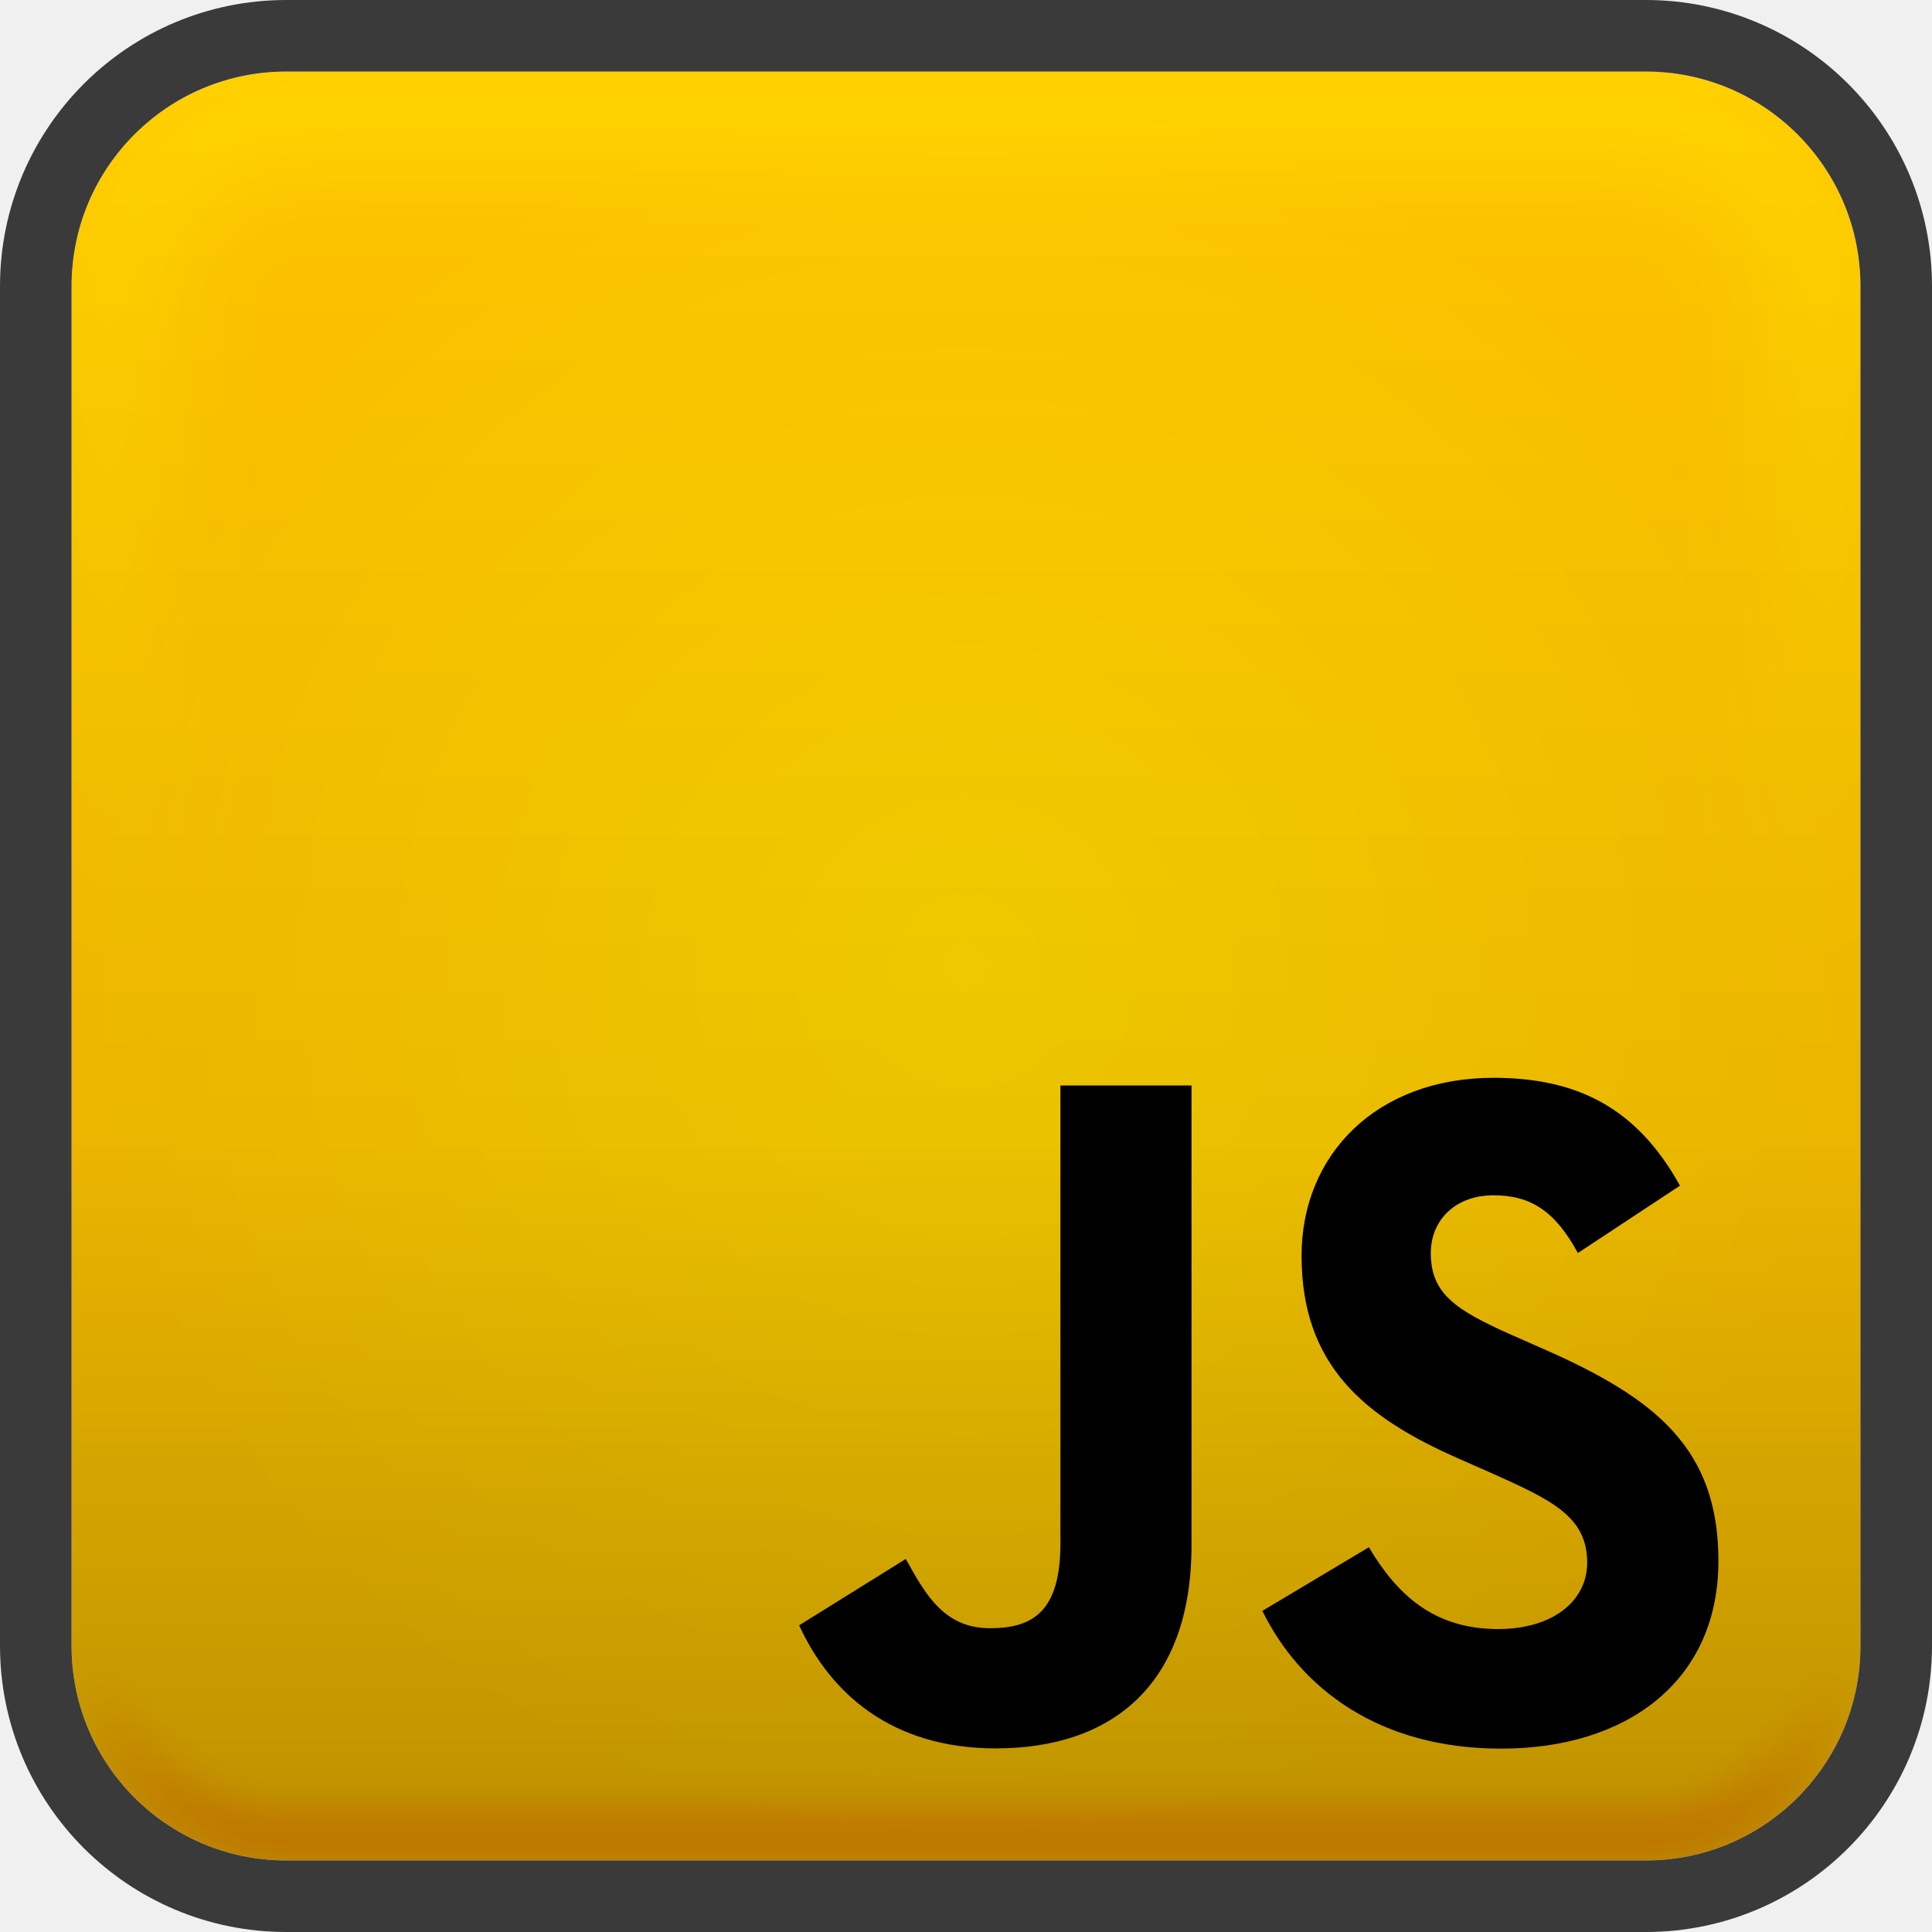
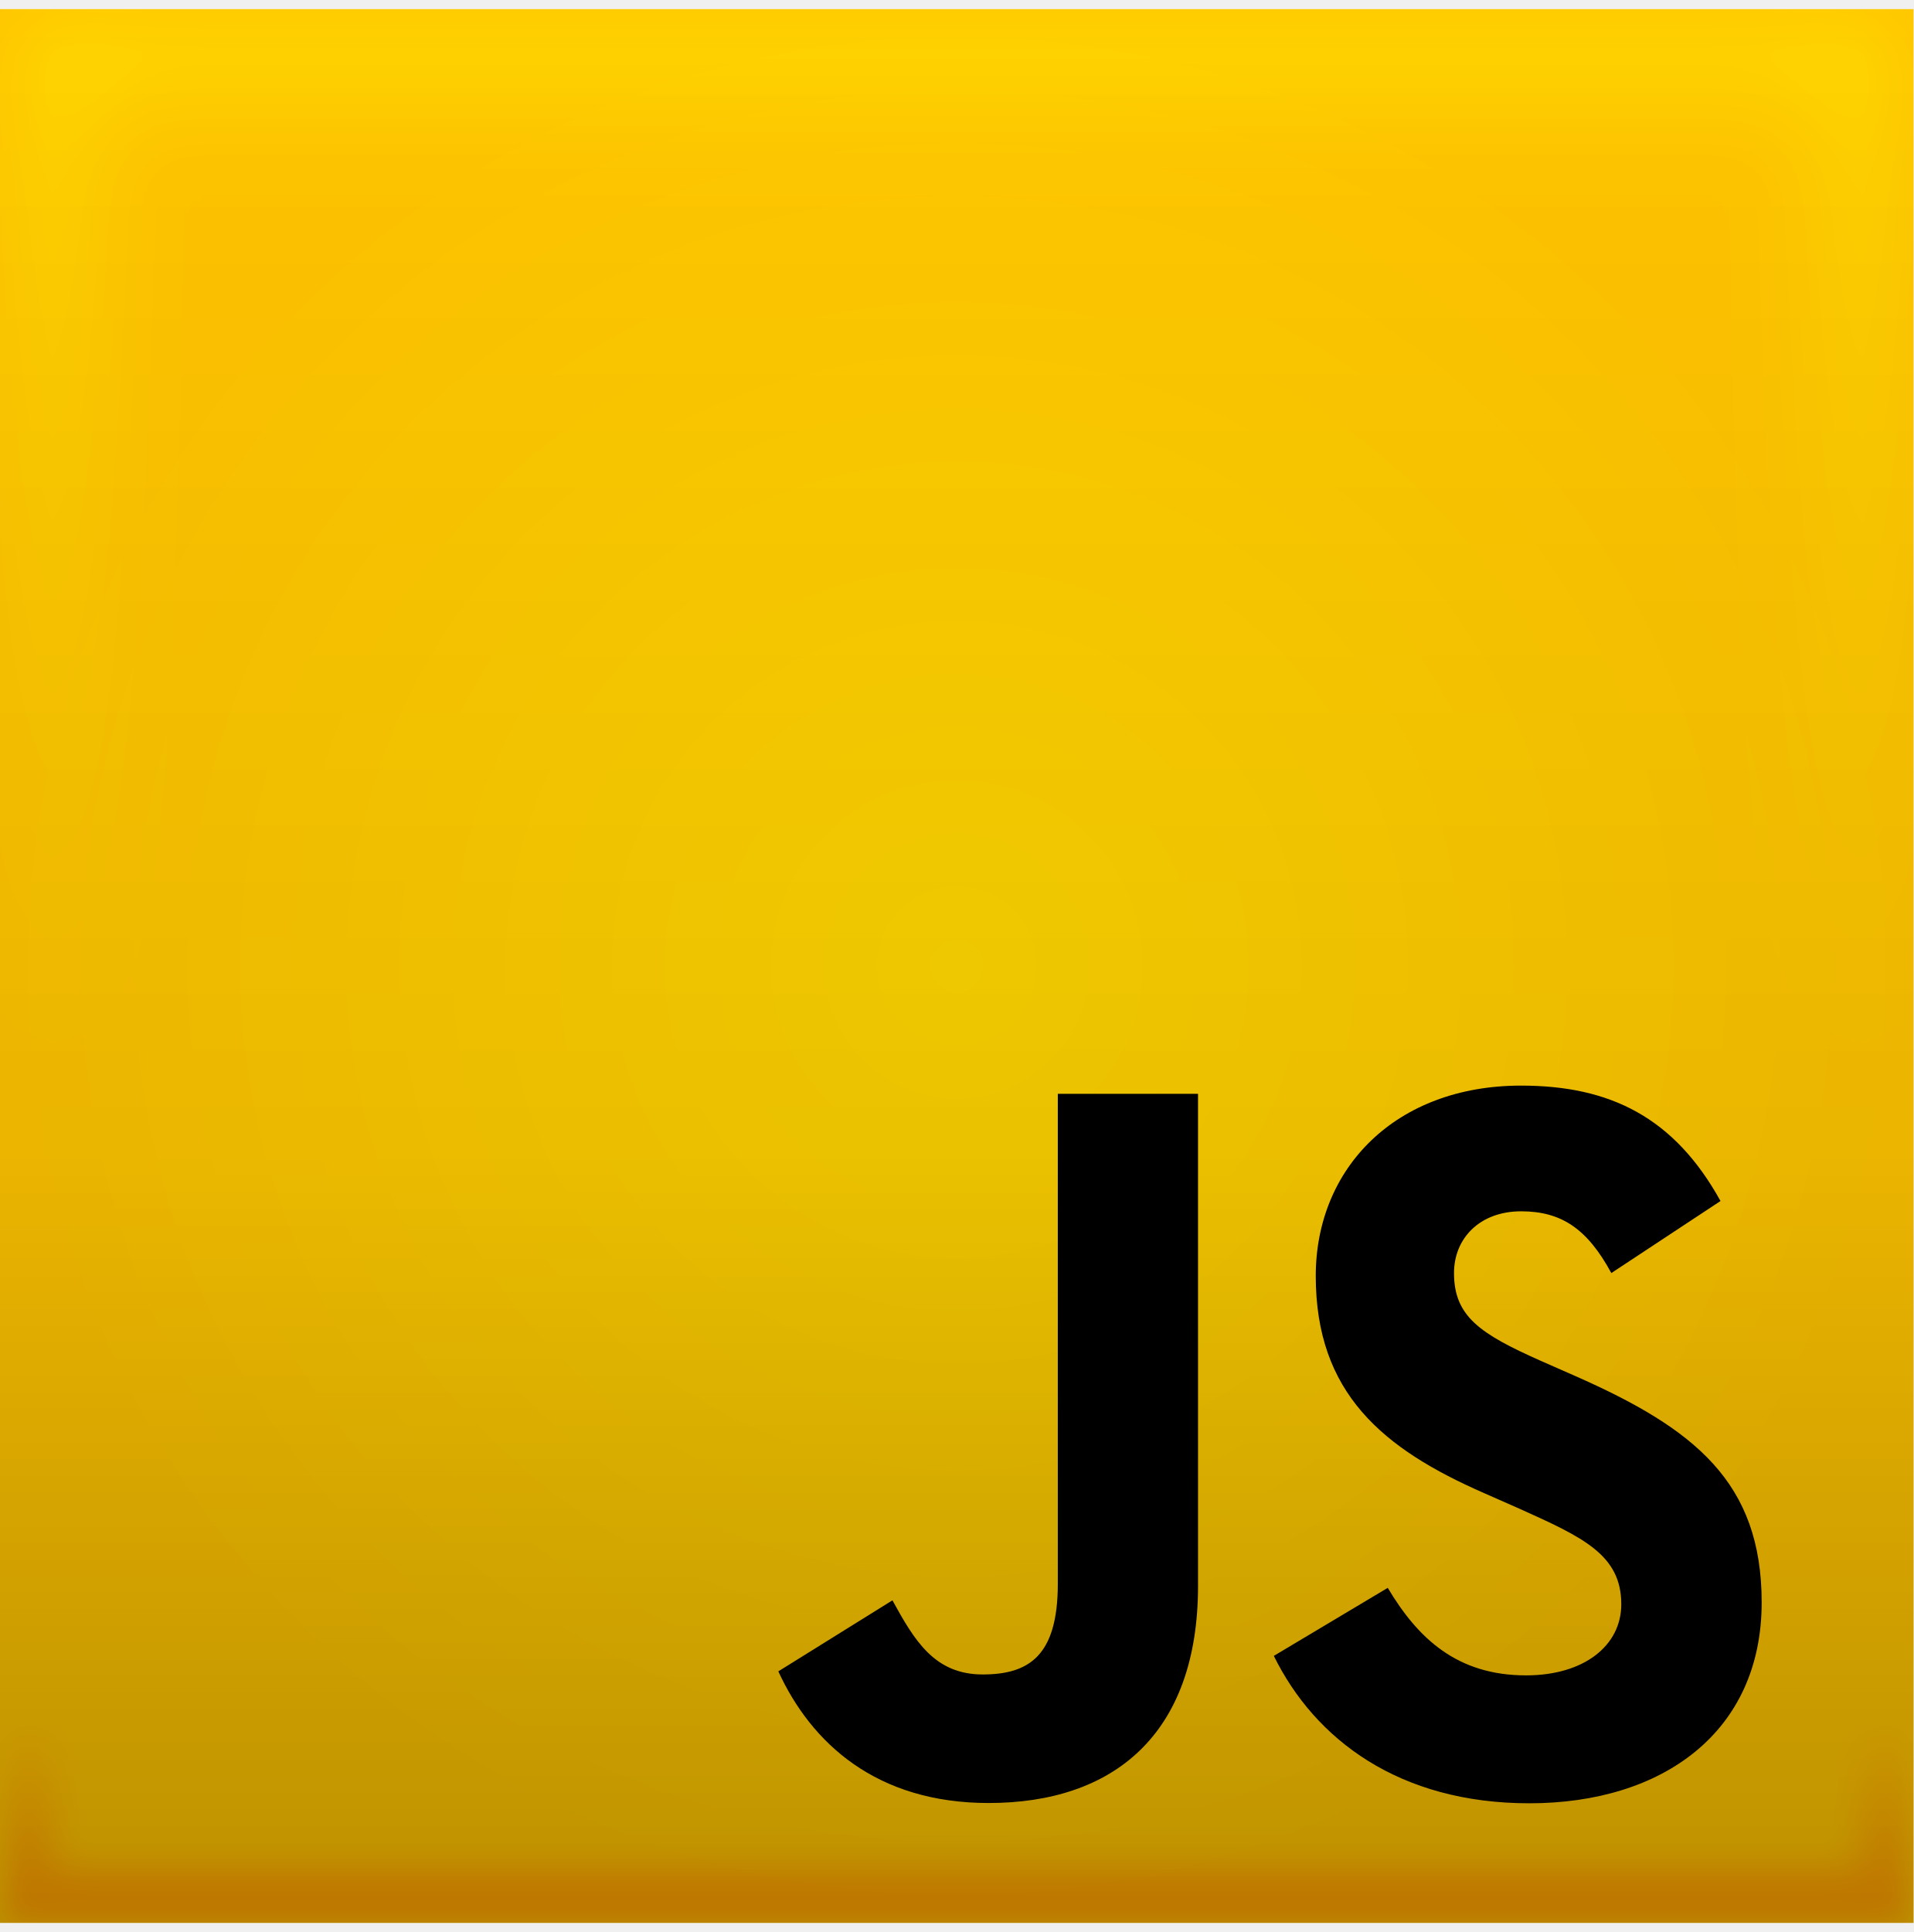
- <svg xmlns="http://www.w3.org/2000/svg" width="108" height="108" viewBox="0 0 108 108" fill="none">
-   <g clip-path="url(#clip0_178_3023)">
-     <rect x="4" y="4" width="100" height="100" rx="12" fill="url(#paint0_linear_178_3023)" />
-     <rect x="4" y="4" width="100" height="100" rx="12" fill="url(#paint1_radial_178_3023)" />
-     <g style="mix-blend-mode:soft-light" filter="url(#filter0_f_178_3023)">
-       <rect x="5.5" y="5.5" width="97" height="97" rx="10.5" stroke="url(#paint2_linear_178_3023)" stroke-width="3" />
+ <svg xmlns="http://www.w3.org/2000/svg" width="105" height="106" viewBox="0 0 105 106" fill="none">
+   <g clip-path="url(#clip0_1009_1851)">
+     <rect y="0.5" width="105" height="105" fill="url(#paint0_linear_1009_1851)" />
+     <rect y="0.5" width="105" height="105" fill="url(#paint1_radial_1009_1851)" />
+     <g style="mix-blend-mode:soft-light" filter="url(#filter0_f_1009_1851)">
+       <rect x="1.5" y="2" width="102" height="102" stroke="url(#paint2_linear_1009_1851)" stroke-width="3" />
    </g>
-     <g style="mix-blend-mode:soft-light" filter="url(#filter1_f_178_3023)">
-       <rect x="6" y="6" width="96" height="96" rx="10" stroke="url(#paint3_linear_178_3023)" stroke-width="4" />
+     <g style="mix-blend-mode:soft-light" filter="url(#filter1_f_1009_1851)">
+       <rect x="2" y="2.5" width="101" height="101" stroke="url(#paint3_linear_1009_1851)" stroke-width="4" />
    </g>
-     <rect x="4" y="4" width="100" height="100" rx="12" fill="url(#paint4_linear_178_3023)" />
-     <path d="M76.521 86.493C78.092 89.129 80.135 91.066 83.749 91.066C86.785 91.066 88.725 89.507 88.725 87.352C88.725 84.77 86.732 83.855 83.39 82.353L81.558 81.545C76.271 79.23 72.758 76.329 72.758 70.198C72.758 64.55 76.945 60.25 83.489 60.25C88.148 60.25 91.497 61.916 93.911 66.28L88.205 70.045C86.949 67.73 85.593 66.818 83.489 66.818C81.343 66.818 79.983 68.217 79.983 70.045C79.983 72.304 81.344 73.219 84.488 74.618L86.32 75.425C92.546 78.169 96.061 80.966 96.061 87.255C96.061 94.035 90.878 97.75 83.919 97.75C77.114 97.75 72.717 94.417 70.566 90.049L76.521 86.493ZM50.636 87.146C51.788 89.245 52.835 91.019 55.352 91.019C57.76 91.019 59.278 90.051 59.278 86.287V60.68H66.606V86.389C66.606 94.187 62.157 97.736 55.664 97.736C49.797 97.736 46.4 94.616 44.672 90.857L50.636 87.146Z" fill="black" />
+     <rect y="0.5" width="105" height="105" fill="url(#paint4_linear_1009_1851)" />
+     <path d="M76.149 87.118C77.798 89.885 79.944 91.92 83.739 91.92C86.927 91.92 88.963 90.282 88.963 88.019C88.963 85.308 86.871 84.348 83.362 82.77L81.438 81.922C75.886 79.491 72.198 76.446 72.198 70.008C72.198 64.077 76.595 59.562 83.466 59.562C88.358 59.562 91.874 61.312 94.408 65.894L88.417 69.847C87.098 67.416 85.675 66.459 83.466 66.459C81.212 66.459 79.784 67.928 79.784 69.847C79.784 72.22 81.213 73.18 84.514 74.649L86.438 75.496C92.975 78.377 96.666 81.314 96.666 87.918C96.666 95.037 91.224 98.938 83.917 98.938C76.772 98.938 72.155 95.438 69.897 90.851L76.149 87.118ZM48.97 87.803C50.179 90.007 51.278 91.87 53.922 91.87C56.45 91.87 58.044 90.854 58.044 86.901V60.014H65.738V87.008C65.738 95.196 61.067 98.923 54.249 98.923C48.089 98.923 44.522 95.646 42.708 91.7L48.97 87.803Z" fill="black" />
  </g>
-   <rect x="2" y="2" width="104" height="104" rx="14" stroke="#3A3A3A" stroke-width="4" />
  <defs>
-     <filter id="filter0_f_178_3023" x="2" y="2" width="104" height="104" filterUnits="userSpaceOnUse" color-interpolation-filters="sRGB">
+     <filter id="filter0_f_1009_1851" x="-2" y="-1.5" width="109" height="109" filterUnits="userSpaceOnUse" color-interpolation-filters="sRGB">
      <feFlood flood-opacity="0" result="BackgroundImageFix" />
      <feBlend mode="normal" in="SourceGraphic" in2="BackgroundImageFix" result="shape" />
-       <feGaussianBlur stdDeviation="1" result="effect1_foregroundBlur_178_3023" />
+       <feGaussianBlur stdDeviation="1" result="effect1_foregroundBlur_1009_1851" />
    </filter>
-     <filter id="filter1_f_178_3023" x="-2" y="-2" width="112" height="112" filterUnits="userSpaceOnUse" color-interpolation-filters="sRGB">
+     <filter id="filter1_f_1009_1851" x="-6" y="-5.5" width="117" height="117" filterUnits="userSpaceOnUse" color-interpolation-filters="sRGB">
      <feFlood flood-opacity="0" result="BackgroundImageFix" />
      <feBlend mode="normal" in="SourceGraphic" in2="BackgroundImageFix" result="shape" />
-       <feGaussianBlur stdDeviation="3" result="effect1_foregroundBlur_178_3023" />
+       <feGaussianBlur stdDeviation="3" result="effect1_foregroundBlur_1009_1851" />
    </filter>
-     <linearGradient id="paint0_linear_178_3023" x1="54" y1="4" x2="54" y2="104" gradientUnits="userSpaceOnUse">
+     <linearGradient id="paint0_linear_1009_1851" x1="52.5" y1="0.5" x2="52.5" y2="105.5" gradientUnits="userSpaceOnUse">
      <stop offset="0.14" stop-color="white" stop-opacity="0.26" />
      <stop offset="0.64" stop-color="white" stop-opacity="0.08" />
      <stop offset="1" stop-color="white" stop-opacity="0" />
    </linearGradient>
-     <radialGradient id="paint1_radial_178_3023" cx="0" cy="0" r="1" gradientUnits="userSpaceOnUse" gradientTransform="translate(54 54) rotate(90) scale(50)">
+     <radialGradient id="paint1_radial_1009_1851" cx="0" cy="0" r="1" gradientUnits="userSpaceOnUse" gradientTransform="translate(52.5 53) rotate(90) scale(52.5)">
      <stop stop-color="#FFD600" />
      <stop offset="1" stop-color="#FFC400" />
    </radialGradient>
-     <linearGradient id="paint2_linear_178_3023" x1="54" y1="104" x2="54" y2="93.583" gradientUnits="userSpaceOnUse">
+     <linearGradient id="paint2_linear_1009_1851" x1="52.5" y1="105.5" x2="52.5" y2="94.562" gradientUnits="userSpaceOnUse">
      <stop />
      <stop offset="1" stop-opacity="0" />
    </linearGradient>
-     <linearGradient id="paint3_linear_178_3023" x1="54" y1="4" x2="54" y2="58.167" gradientUnits="userSpaceOnUse">
+     <linearGradient id="paint3_linear_1009_1851" x1="52.5" y1="0.5" x2="52.5" y2="57.375" gradientUnits="userSpaceOnUse">
      <stop stop-color="white" />
      <stop offset="1" stop-color="white" stop-opacity="0" />
    </linearGradient>
-     <linearGradient id="paint4_linear_178_3023" x1="54" y1="4" x2="54" y2="104" gradientUnits="userSpaceOnUse">
+     <linearGradient id="paint4_linear_1009_1851" x1="52.5" y1="0.5" x2="52.5" y2="105.5" gradientUnits="userSpaceOnUse">
      <stop stop-opacity="0" />
      <stop offset="0.6" stop-opacity="0.08" />
      <stop offset="1" stop-opacity="0.26" />
    </linearGradient>
-     <clipPath id="clip0_178_3023">
-       <rect x="4" y="4" width="100" height="100" rx="12" fill="white" />
+     <clipPath id="clip0_1009_1851">
+       <rect width="105" height="105" fill="white" transform="translate(0 0.5)" />
    </clipPath>
  </defs>
</svg>
